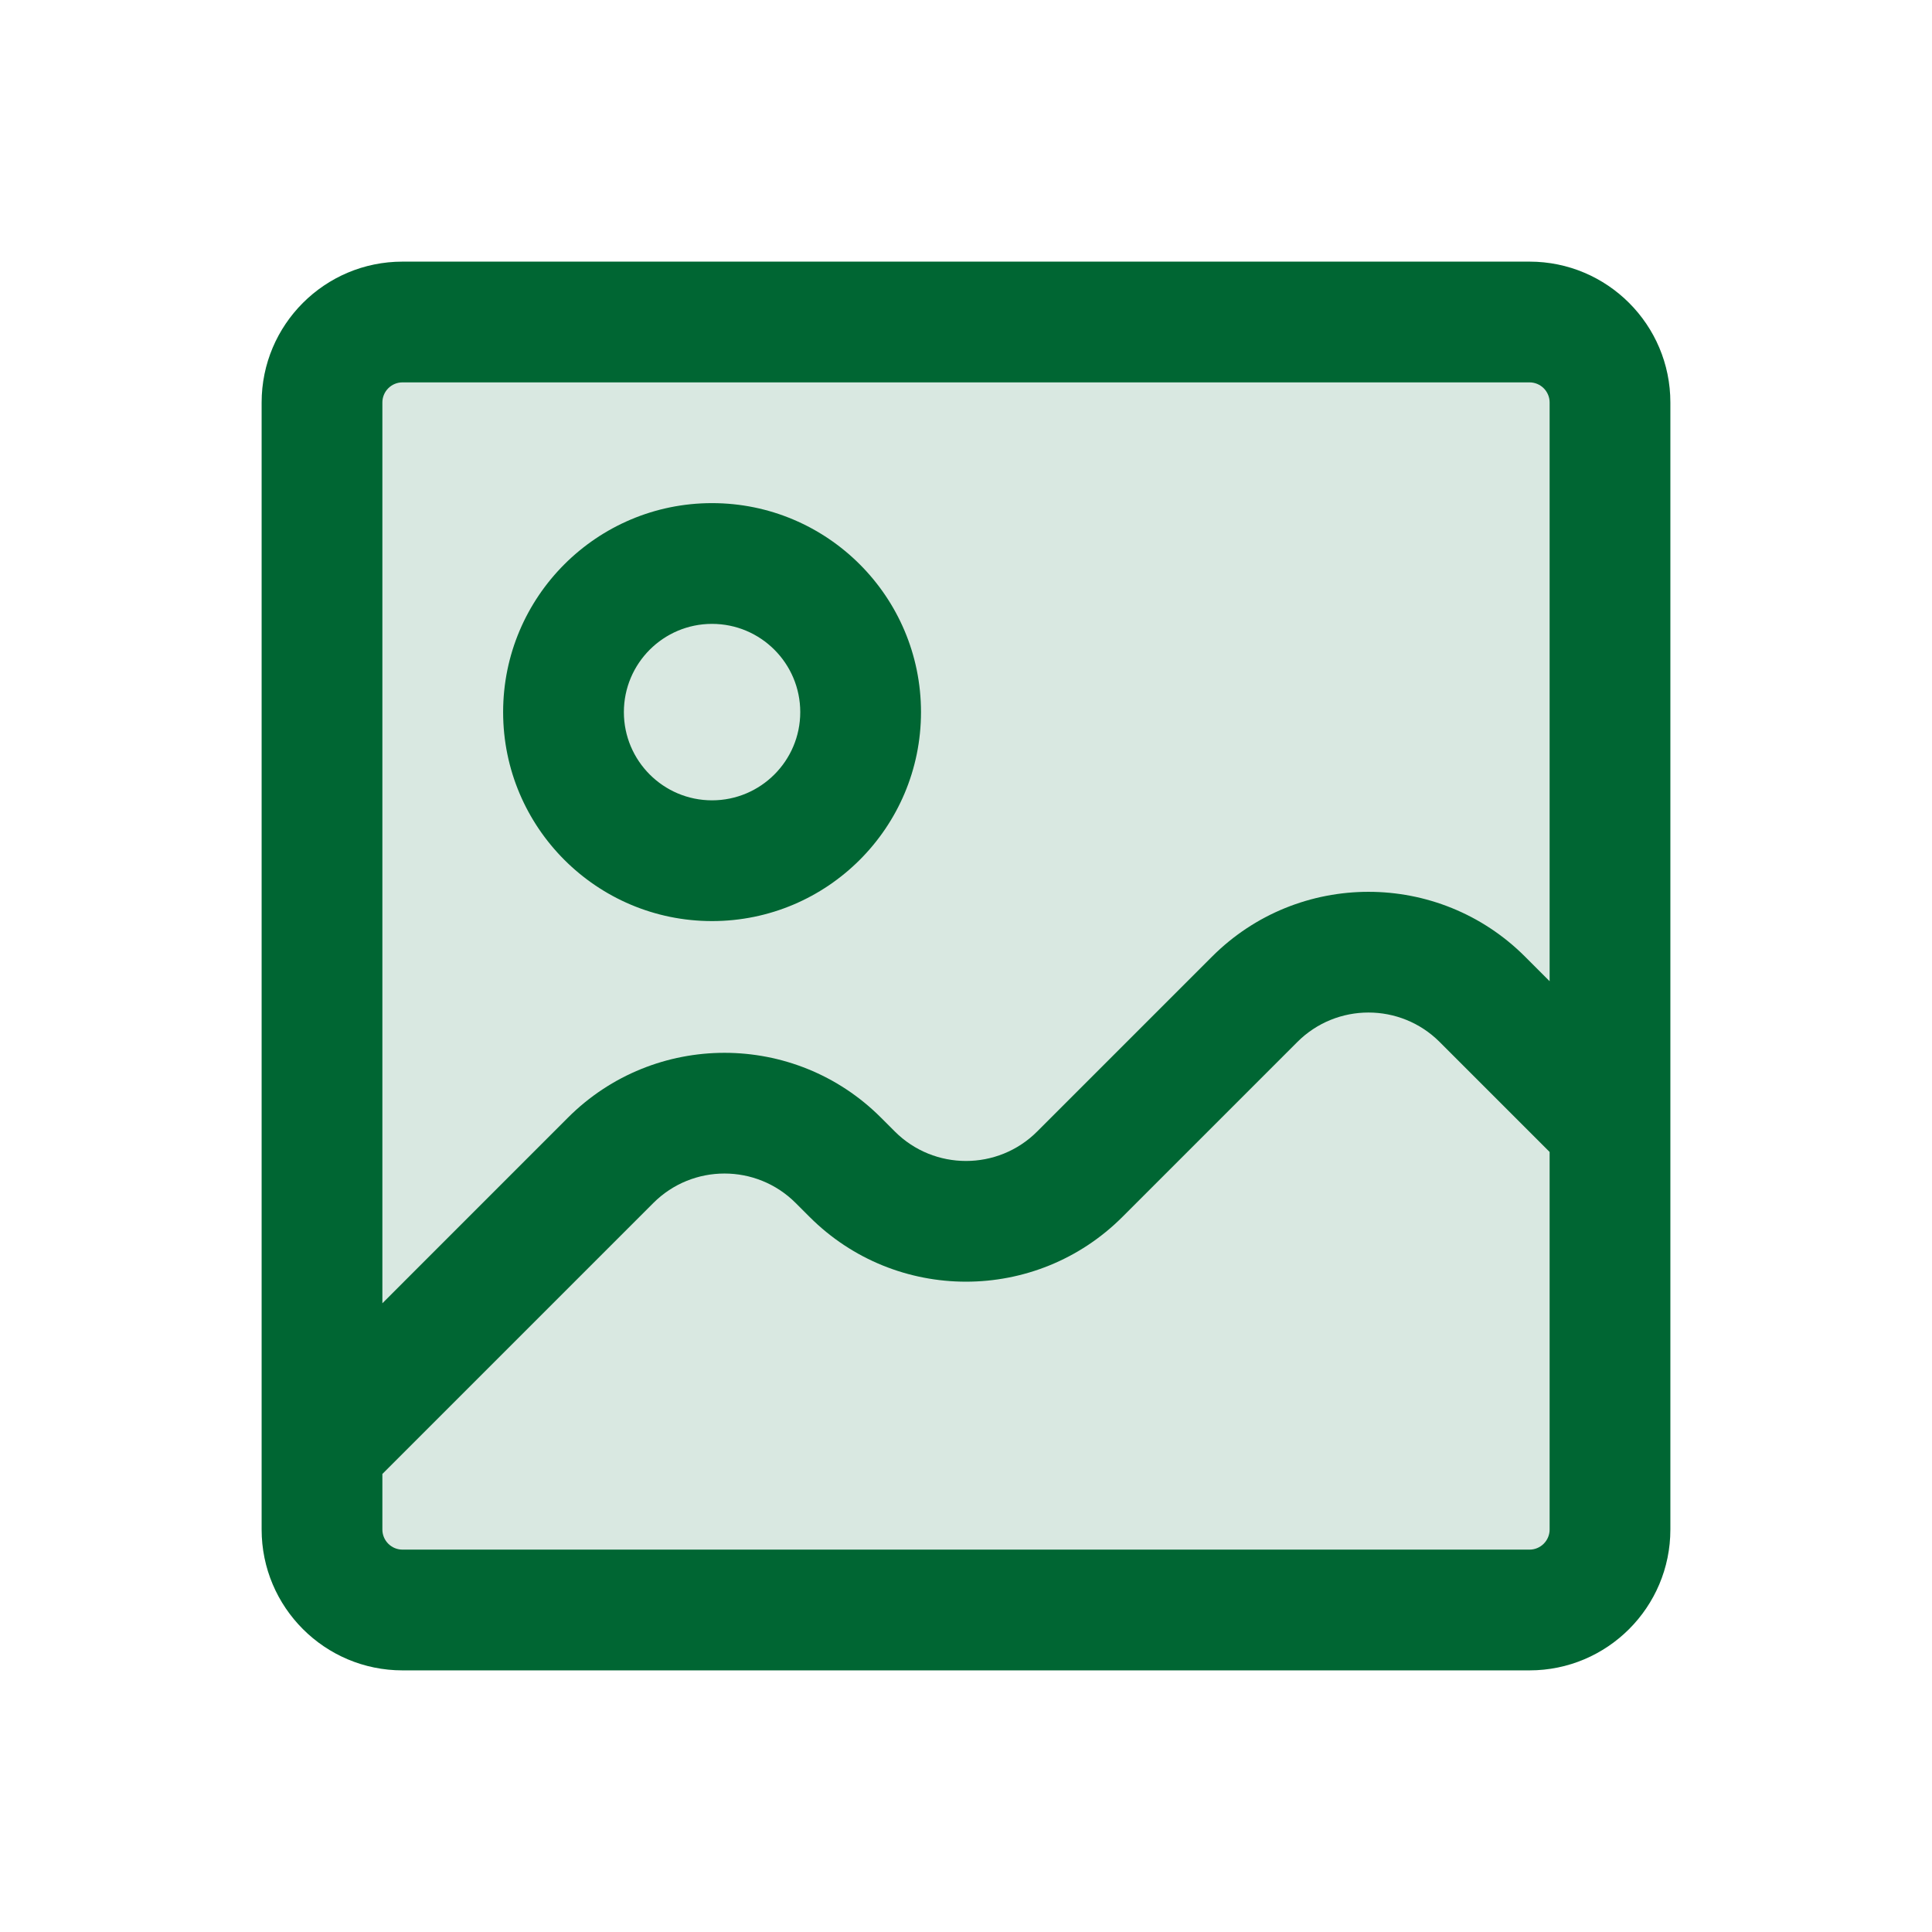
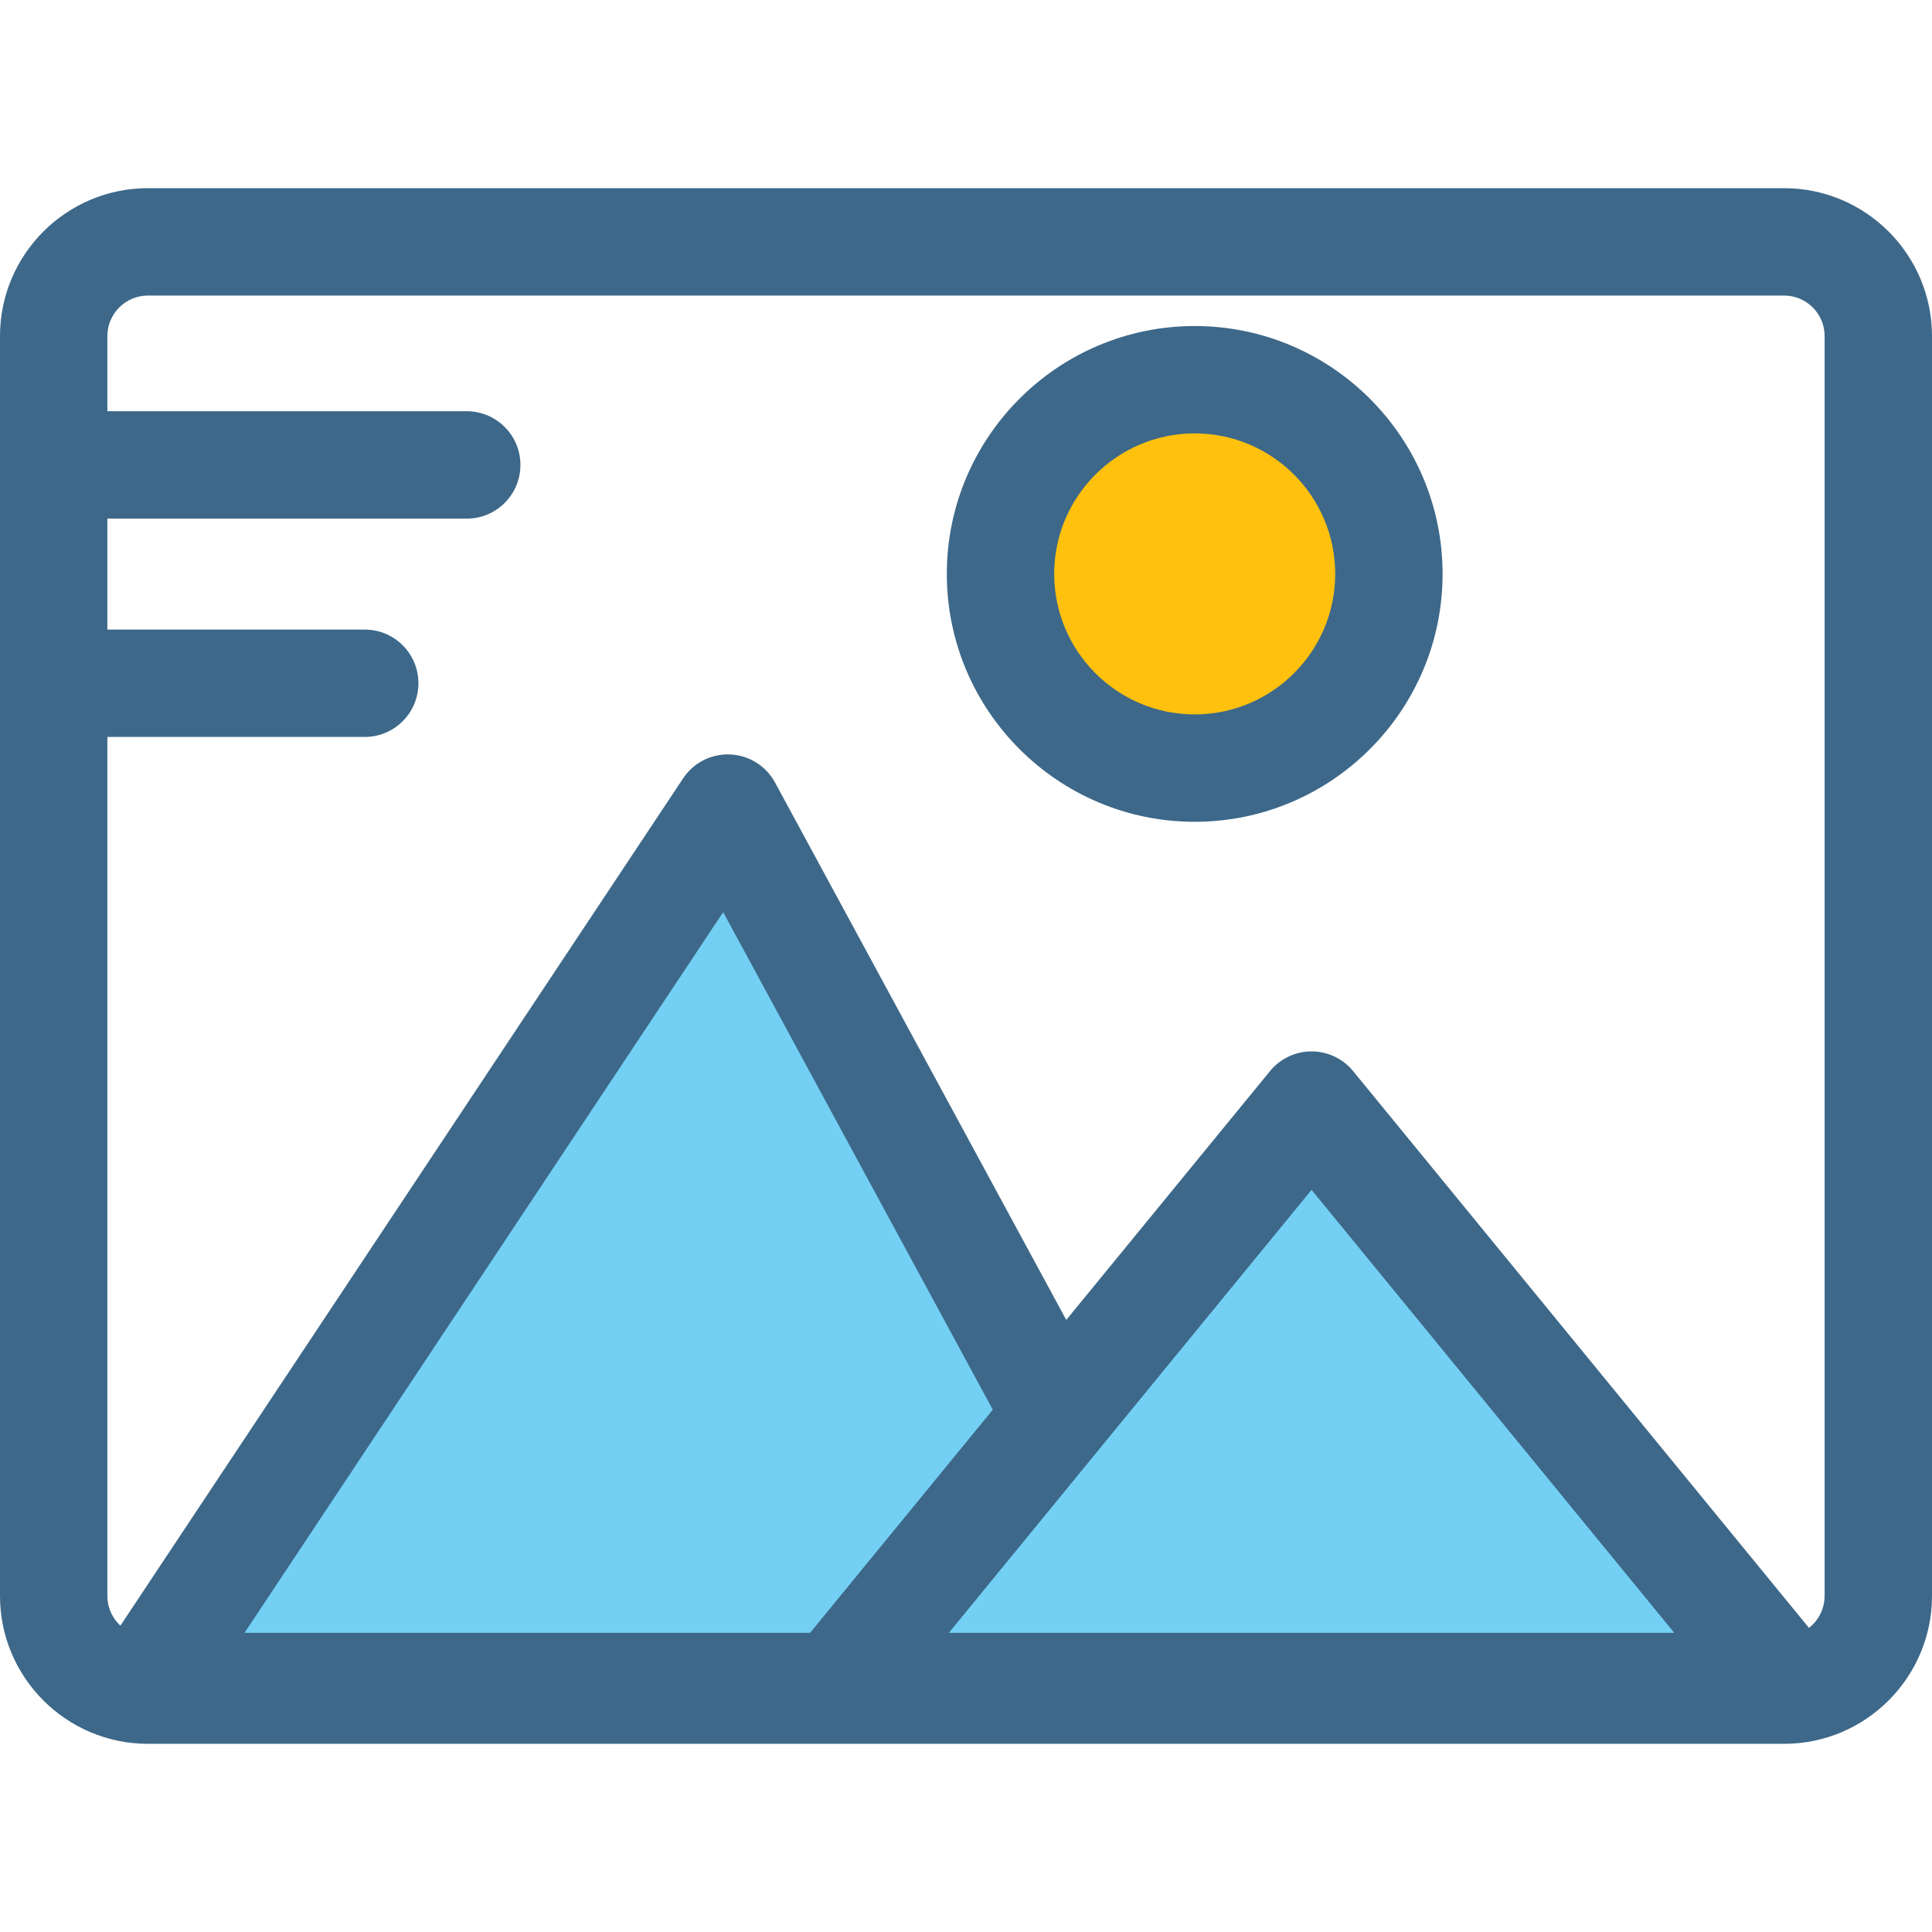
- <svg xmlns="http://www.w3.org/2000/svg" width="24px" height="24px" viewBox="0 0 24 24" fill="none">
-   <path opacity="0.15" d="M4 5C4 4.448 4.448 4 5 4H19C19.552 4 20 4.448 20 5V19C20 19.552 19.552 20 19 20H5C4.448 20 4 19.552 4 19V5Z" fill="#006633" />
-   <path d="M7.586 14.414L8.116 14.944L8.116 14.944L7.586 14.414ZM10.414 14.414L9.884 14.944L9.884 14.944L10.414 14.414ZM10.586 14.586L11.116 14.056L11.116 14.056L10.586 14.586ZM13.414 14.586L12.884 14.056L12.884 14.056L13.414 14.586ZM15.586 12.414L15.056 11.884L15.056 11.884L15.586 12.414ZM18.414 12.414L18.945 11.884L18.945 11.884L18.414 12.414ZM5 4.75H19V3.25H5V4.75ZM19.25 5V19H20.75V5H19.25ZM19 19.25H5V20.75H19V19.25ZM4.75 19V5H3.25V19H4.75ZM5 19.25C4.862 19.25 4.75 19.138 4.75 19H3.25C3.25 19.966 4.034 20.75 5 20.75V19.25ZM19.25 19C19.25 19.138 19.138 19.25 19 19.25V20.75C19.966 20.75 20.75 19.966 20.75 19H19.25ZM19 4.75C19.138 4.75 19.25 4.862 19.25 5H20.75C20.75 4.034 19.966 3.25 19 3.25V4.75ZM5 3.25C4.034 3.25 3.25 4.034 3.25 5H4.75C4.75 4.862 4.862 4.75 5 4.75V3.25ZM4.53 18.53L8.116 14.944L7.055 13.884L3.47 17.47L4.53 18.53ZM9.884 14.944L10.056 15.116L11.116 14.056L10.944 13.884L9.884 14.944ZM13.944 15.116L16.116 12.944L15.056 11.884L12.884 14.056L13.944 15.116ZM17.884 12.944L19.47 14.53L20.53 13.47L18.945 11.884L17.884 12.944ZM16.116 12.944C16.604 12.456 17.396 12.456 17.884 12.944L18.945 11.884C17.871 10.81 16.129 10.81 15.056 11.884L16.116 12.944ZM10.056 15.116C11.129 16.19 12.871 16.19 13.944 15.116L12.884 14.056C12.396 14.544 11.604 14.544 11.116 14.056L10.056 15.116ZM8.116 14.944C8.604 14.456 9.396 14.456 9.884 14.944L10.944 13.884C9.871 12.81 8.129 12.81 7.055 13.884L8.116 14.944ZM9.941 8.846C9.941 9.451 9.45 9.942 8.845 9.942V11.442C10.278 11.442 11.441 10.279 11.441 8.846H9.941ZM8.845 9.942C8.241 9.942 7.75 9.451 7.75 8.846H6.25C6.25 10.279 7.413 11.442 8.845 11.442V9.942ZM7.75 8.846C7.75 8.241 8.241 7.75 8.845 7.75V6.25C7.413 6.25 6.25 7.413 6.25 8.846H7.75ZM8.845 7.75C9.45 7.75 9.941 8.241 9.941 8.846H11.441C11.441 7.413 10.278 6.25 8.845 6.25V7.75Z" fill="#006633" />
+ <svg xmlns="http://www.w3.org/2000/svg" version="1.1" id="Layer_1" x="0px" y="0px" viewBox="0 0 512 512" style="enable-background:new 0 0 512 512;" xml:space="preserve">
+   <circle style="fill:#ffc10d;" cx="316.611" cy="152.088" r="51.46" />
+   <path style="fill:#3d6889;" d="M316.608,217.784c-36.222,0-65.691-29.469-65.691-65.691s29.469-65.691,65.691-65.691  s65.691,29.469,65.691,65.691S352.831,217.784,316.608,217.784z M316.608,114.854c-20.533,0-37.237,16.704-37.237,37.237  s16.704,37.237,37.237,37.237s37.237-16.704,37.237-37.237C353.845,131.56,337.141,114.854,316.608,114.854z" />
+   <polygon style="fill:#73d0f4;" points="319.036,446.943 192.883,214.149 38.274,446.943 " />
+   <path style="fill:#3d6889;" d="M319.034,461.171H38.274c-5.243,0-10.06-2.882-12.538-7.503c-2.478-4.62-2.214-10.228,0.686-14.594  l154.609-232.795c2.761-4.159,7.498-6.572,12.489-6.341c4.987,0.223,9.492,3.045,11.871,7.434l126.151,232.793  c2.39,4.409,2.282,9.75-0.285,14.058C328.693,458.53,324.049,461.171,319.034,461.171z M64.802,432.716h230.341L191.646,241.728  L64.802,432.716z" />
+   <polygon style="fill:#73d0f4;" points="473.726,446.943 347.574,292.86 221.422,446.943 " />
+   <g>
+     <path style="fill:#3d6889;" d="M473.728,461.171H221.423c-5.497,0-10.504-3.168-12.858-8.137   c-2.355-4.968-1.633-10.848,1.85-15.104l126.152-154.083c2.702-3.301,6.742-5.214,11.008-5.214c4.265,0,8.306,1.914,11.008,5.214   l126.152,154.083c3.483,4.254,4.203,10.135,1.85,15.104C484.23,458.002,479.225,461.171,473.728,461.171z M251.458,432.716h192.235   l-96.117-117.397L251.458,432.716z" />
+     <path style="fill:#3d6889;" d="M472.804,462.13H39.196C17.583,462.13,0,444.546,0,422.934V89.066   C0,67.454,17.583,49.87,39.196,49.87h433.608C494.417,49.87,512,67.454,512,89.066v333.867   C512,444.546,494.418,462.13,472.804,462.13z M39.196,78.325c-5.923,0-10.742,4.819-10.742,10.742v333.867   c0,5.923,4.819,10.742,10.742,10.742h433.608c5.923,0,10.741-4.819,10.741-10.742V89.066c0-5.923-4.819-10.742-10.741-10.742   H39.196z" />
+     <path style="fill:#3d6889;" d="M123.691,137.44H14.227C6.37,137.44,0,131.071,0,123.213s6.37-14.227,14.227-14.227h109.464   c7.858,0,14.227,6.369,14.227,14.227S131.549,137.44,123.691,137.44z" />
+     <path style="fill:#3d6889;" d="M96.657,195.298H14.227C6.37,195.298,0,188.928,0,181.07c0-7.858,6.37-14.227,14.227-14.227h82.429   c7.858,0,14.227,6.369,14.227,14.227C110.884,188.928,104.514,195.298,96.657,195.298z" />
+   </g>
</svg>
